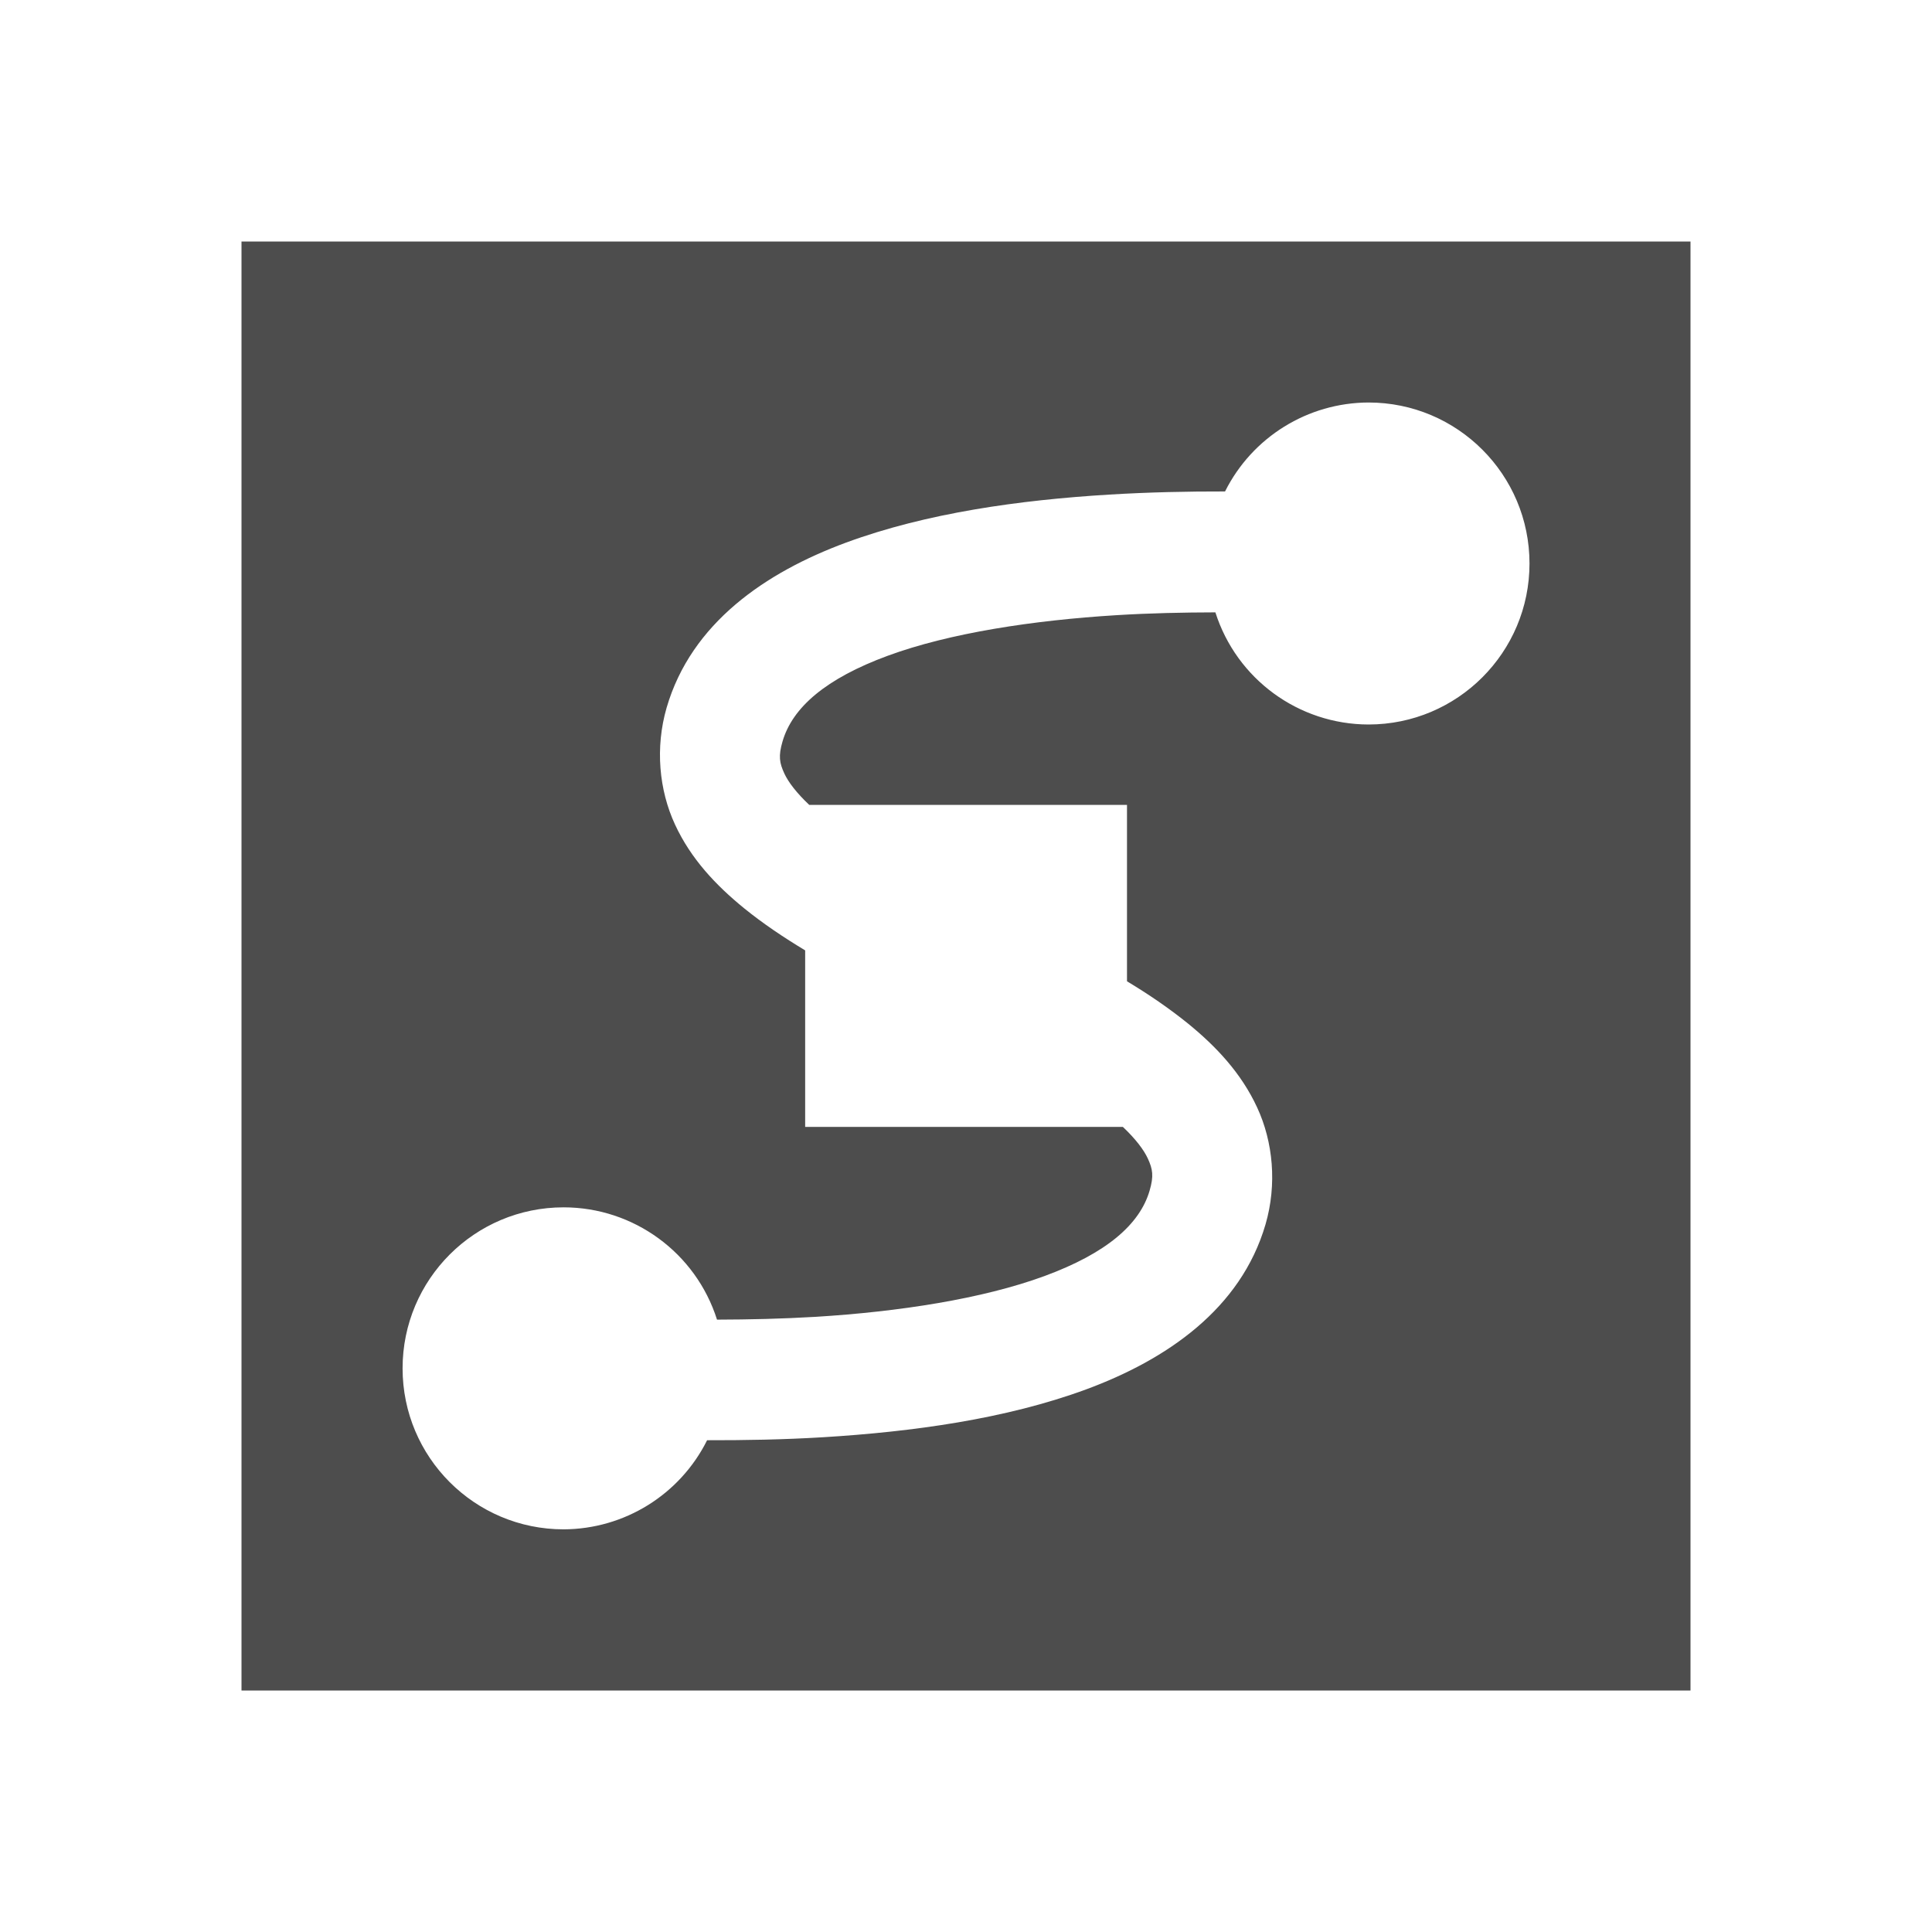
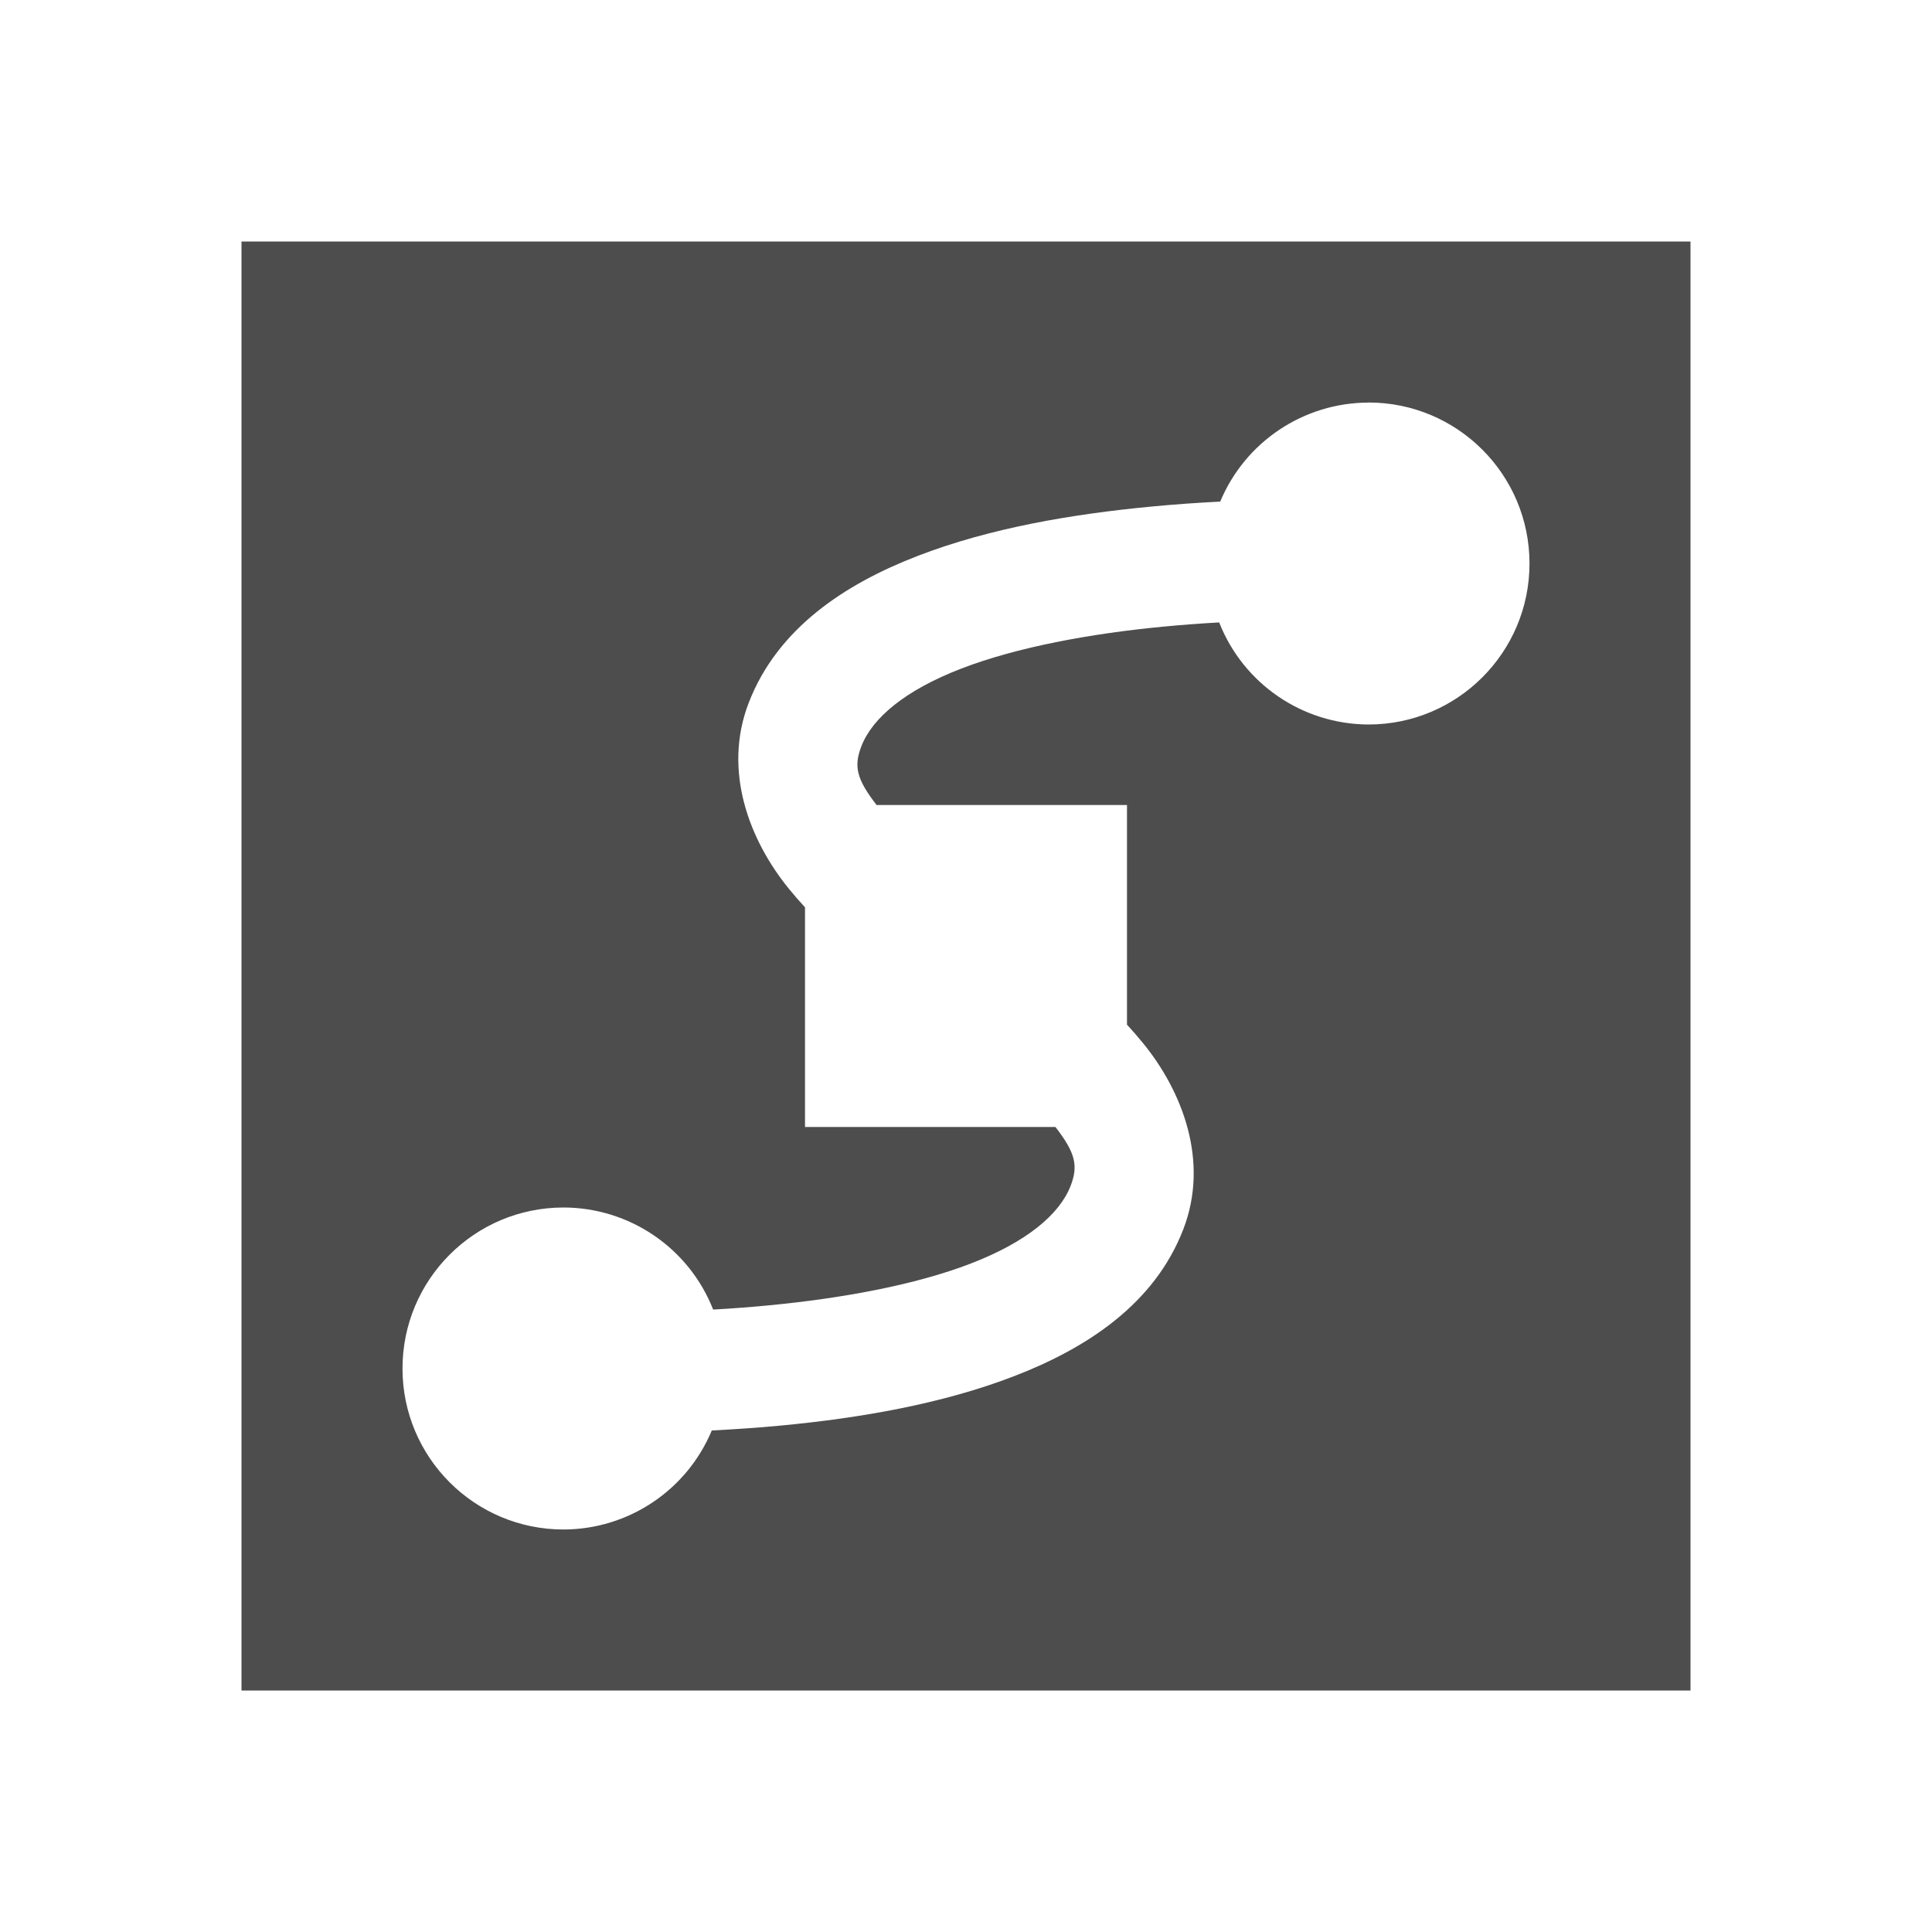
<svg xmlns="http://www.w3.org/2000/svg" width="24" version="1.0" viewBox="0 0 24 24" height="24">
  <defs id="defs3051">
    <style type="text/css" id="current-color-scheme">
.ColorScheme-Text {
color:#4d4d4d;
}
</style>
  </defs>
-   <path style="fill:currentColor" d="m 3,3 v 18 h 18 v -18 h -18 z  m 14,2 a 2,2 0 0,1 2,2 2,2 0 0,1 -2,2 2,2 0 0,1 -1.902,-1.393 c -0.398,0.001 -0.81,0.009 -1.23,0.035 -1.029,0.063 -2.071,0.221 -2.84,0.504 -0.769,0.283 -1.184,0.642 -1.307,1.064 -0.053,0.182 -0.039,0.266 0.023,0.4 0.049,0.106 0.152,0.241 0.309,0.389 h 3.947 v 2.191 c 0.268,0.161 0.523,0.335 0.758,0.525 0.349,0.284 0.662,0.616 0.859,1.043 0.198,0.427 0.248,0.954 0.104,1.451 -0.307,1.053 -1.231,1.682 -2.23,2.051 -1,0.368 -2.154,0.526 -3.268,0.594 -0.495,0.03 -0.98,0.038 -1.439,0.037 a 2,2 0 0,1 -1.783,1.107 2,2 0 0,1 -2,-2 2,2 0 0,1 2,-2 2,2 0 0,1 1.906,1.395 c 0.397,-0.001 0.808,-0.01 1.227,-0.035 1.029,-0.063 2.071,-0.223 2.84,-0.506 0.769,-0.283 1.184,-0.64 1.307,-1.062 0.053,-0.182 0.039,-0.266 -0.023,-0.4 -0.049,-0.106 -0.152,-0.243 -0.309,-0.391 h -3.947 v -2.193 c -0.267,-0.161 -0.524,-0.333 -0.758,-0.523 -0.349,-0.284 -0.662,-0.614 -0.859,-1.041 -0.198,-0.427 -0.248,-0.954 -0.104,-1.451 0.307,-1.053 1.231,-1.682 2.23,-2.051 1,-0.368 2.152,-0.528 3.266,-0.596 0.496,-0.03 0.981,-0.04 1.441,-0.039 a 2,2 0 0,1 1.783,-1.105 z " class="ColorScheme-Text" />
+   <path style="fill:currentColor" d="m 3,3 v 18 h 18 v -18 h -18 z  m 14,2 a 2,2 0 0,1 2,2 2,2 0 0,1 -2,2 2,2 0 0,1 -1.855,-1.268 c -0.23,0.013 -0.464,0.03 -0.701,0.053 -0.897,0.086 -1.812,0.254 -2.504,0.521 -0.692,0.267 -1.103,0.61 -1.24,0.965 -0.097,0.251 -0.058,0.409 0.189,0.729 h 3.111 v 2.729 c 0.069,0.075 0.135,0.15 0.199,0.229 0.489,0.599 0.827,1.468 0.5,2.314 -0.358,0.927 -1.197,1.474 -2.098,1.822 -0.901,0.348 -1.924,0.522 -2.902,0.615 -0.292,0.028 -0.578,0.046 -0.857,0.061 a 2,2 0 0,1 -1.842,1.23 2,2 0 0,1 -2,-2 2,2 0 0,1 2,-2 2,2 0 0,1 1.859,1.268 c 0.229,-0.013 0.462,-0.03 0.697,-0.053 0.897,-0.086 1.814,-0.252 2.506,-0.52 0.692,-0.267 1.101,-0.61 1.238,-0.965 0.097,-0.251 0.058,-0.411 -0.189,-0.73 h -3.111 v -2.729 c -0.069,-0.075 -0.135,-0.15 -0.199,-0.229 -0.489,-0.599 -0.827,-1.466 -0.5,-2.312 0.358,-0.927 1.197,-1.476 2.098,-1.824 0.901,-0.348 1.924,-0.52 2.902,-0.613 0.292,-0.028 0.577,-0.048 0.857,-0.062 a 2,2 0 0,1 1.842,-1.23 z " class="ColorScheme-Text" />
</svg>
